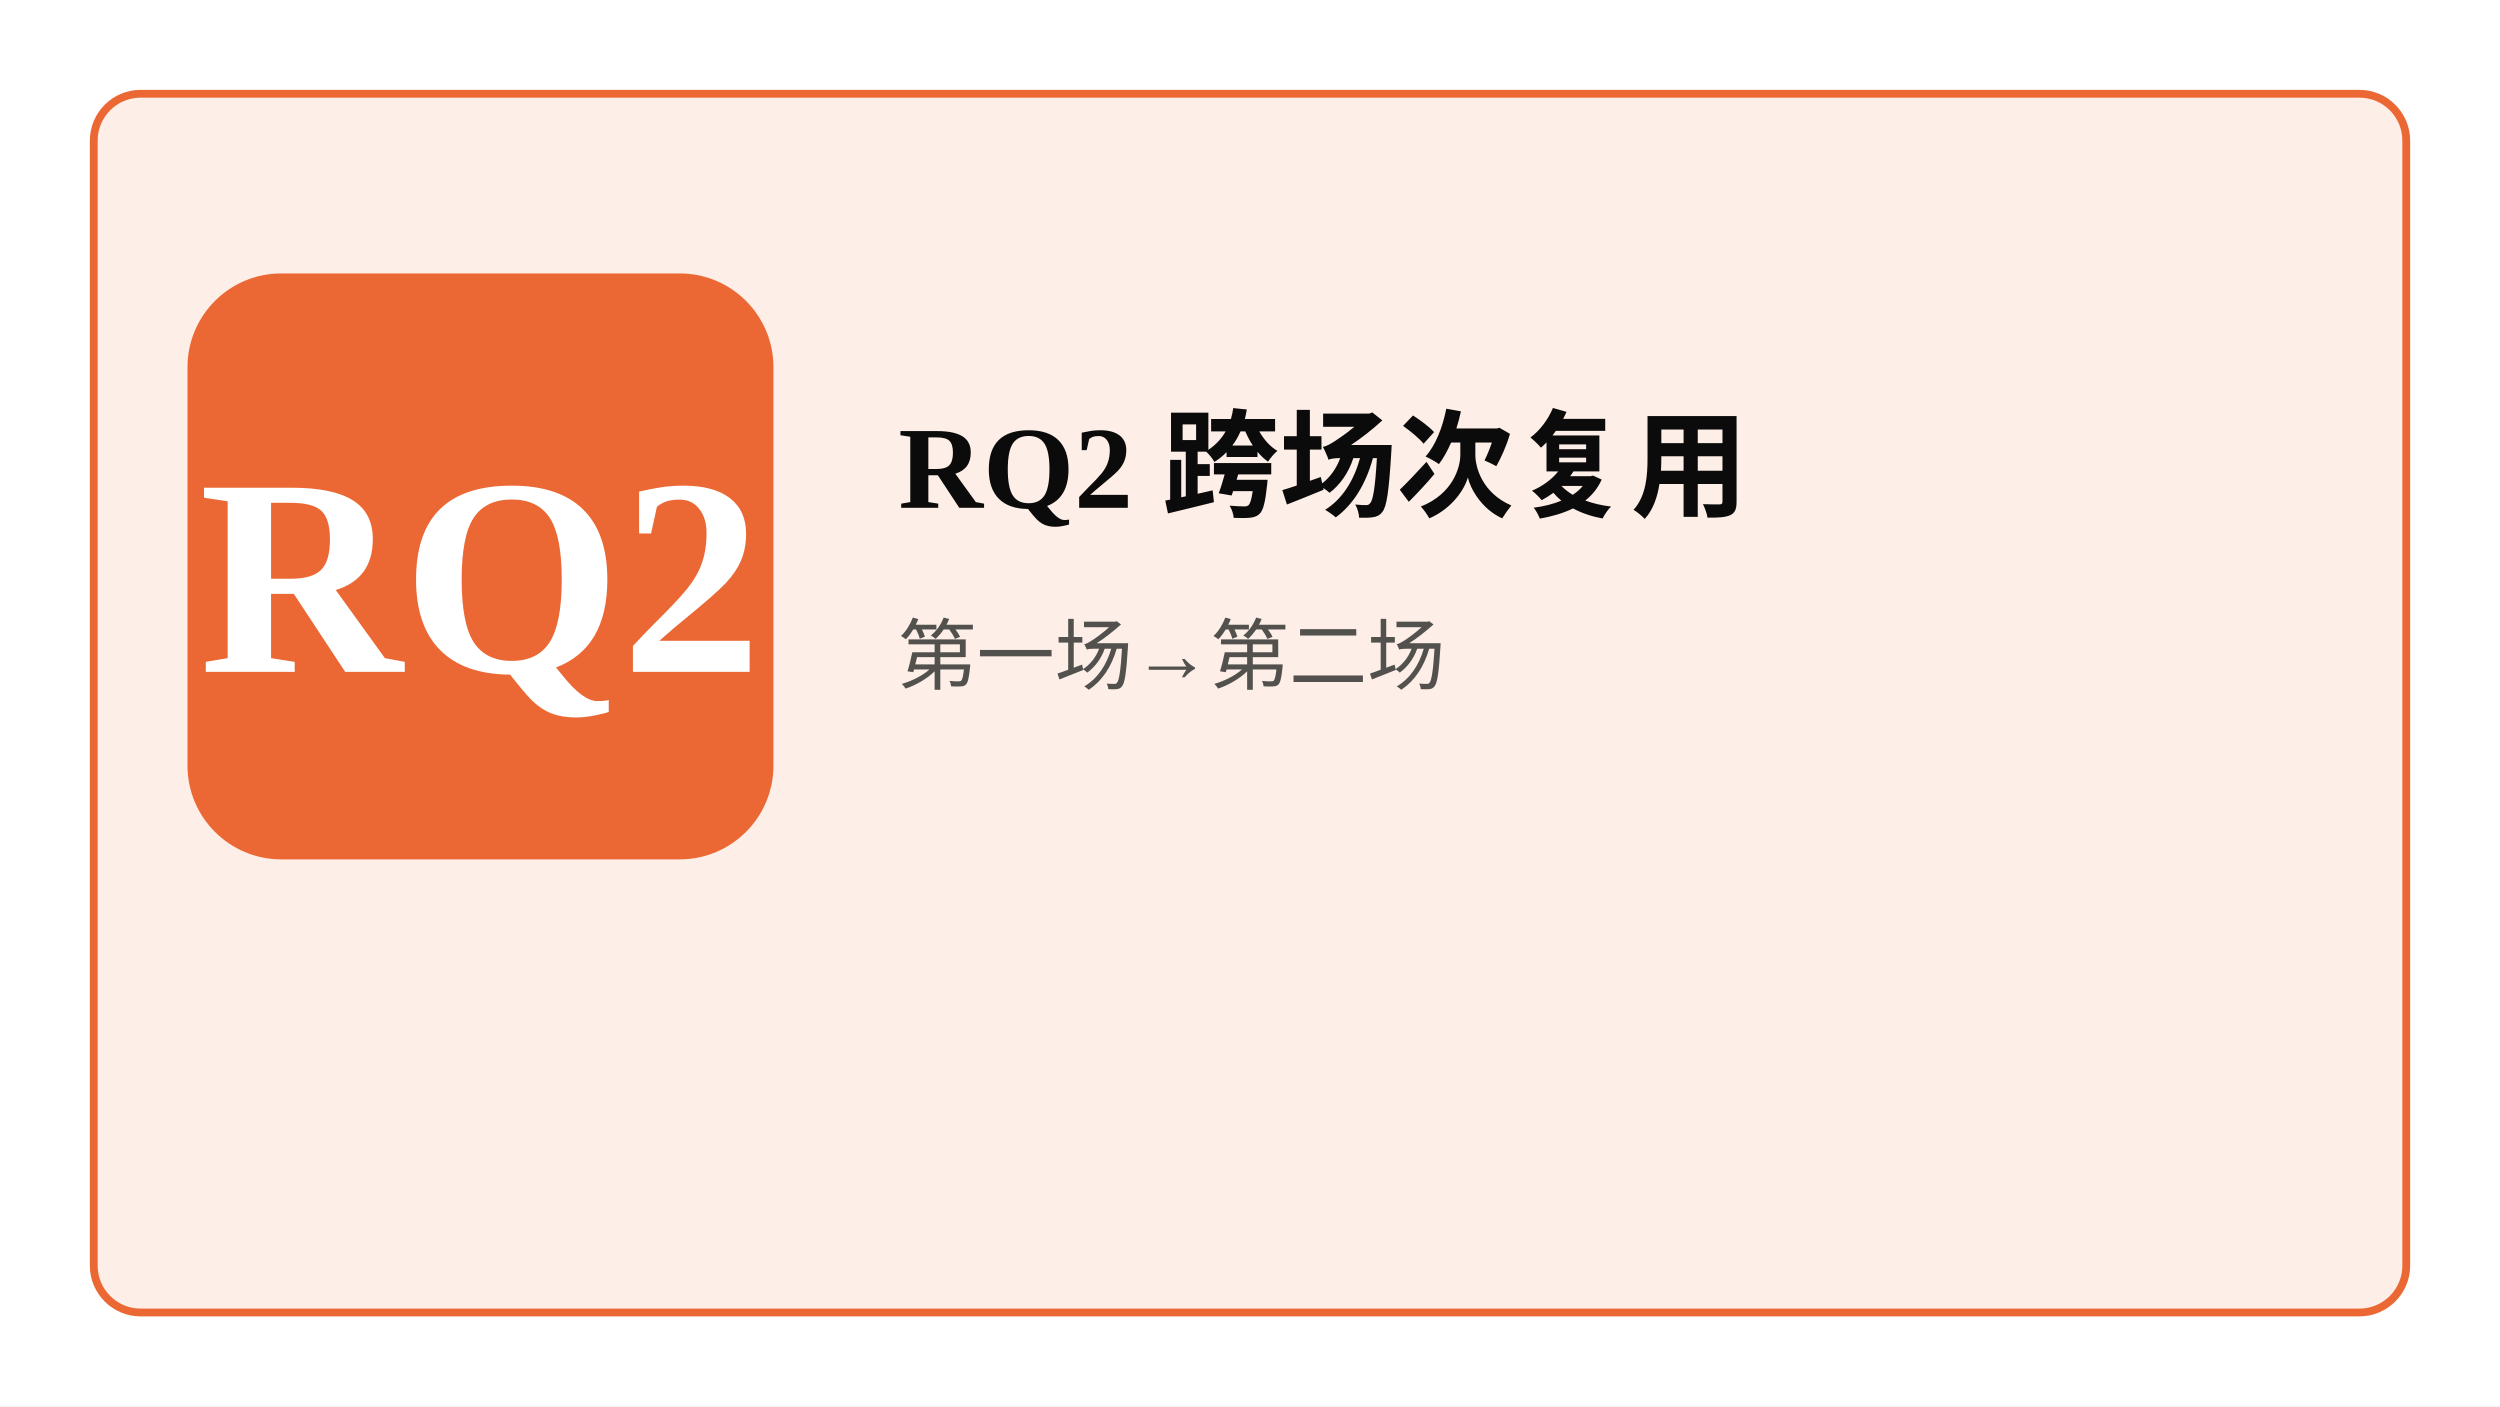
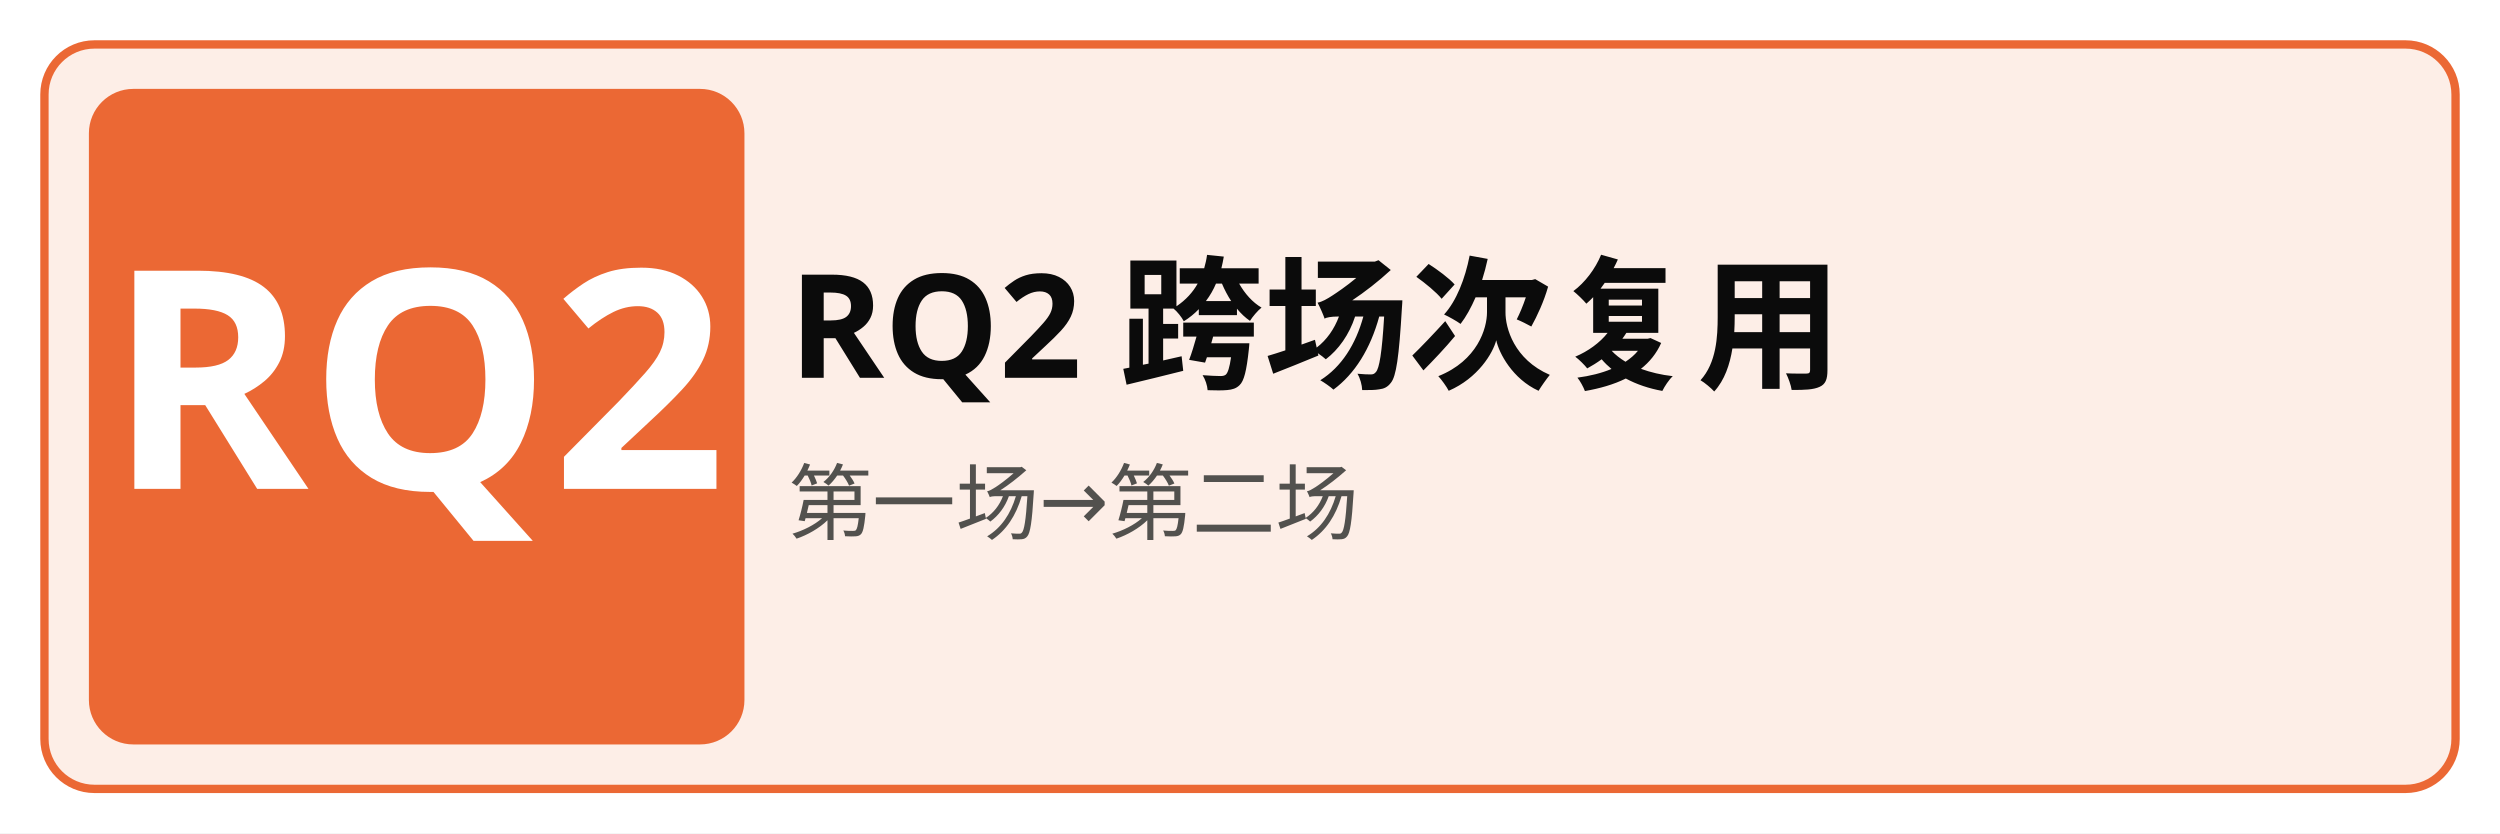
- <svg xmlns="http://www.w3.org/2000/svg" width="640" height="360" viewBox="0 0 640 360">
+ <svg xmlns="http://www.w3.org/2000/svg" width="900" height="300" viewBox="0 0 900 300">
  <defs>
    <marker id="arw" viewBox="0 0 10 10" refX="9" refY="5" markerWidth="5" markerHeight="5" orient="auto-start-reverse">
      <path d="M0,0 L10,5 L0,10 z" fill="#52514E" />
    </marker>
    <marker id="arwb" viewBox="0 0 10 10" refX="9" refY="5" markerWidth="5" markerHeight="5" orient="auto-start-reverse">
      <path d="M0,0 L10,5 L0,10 z" fill="#2A78D6" />
    </marker>
  </defs>
-   <rect x="0" y="0" width="640" height="360" fill="#FFFFFF" />
-   <rect x="24" y="24" width="592" height="312" rx="12" fill="#FDEEE7" stroke="#EB6834" stroke-width="2.0" />
-   <rect x="48" y="70" width="150" height="150" rx="24" fill="#EB6834" />
-   <text x="123" y="172" font-size="72px" font-weight="700" fill="#FFFFFF" text-anchor="middle">RQ2</text>
-   <text x="230" y="130" font-size="30px" font-weight="700" fill="#0B0B0B" text-anchor="start">RQ2 跨场次复用</text>
-   <text x="230" y="175" font-size="20px" font-weight="400" fill="#52514E" text-anchor="start">第一场→第二场</text>
+   <rect x="0" y="0" width="900" height="300" fill="#FFFFFF" />
+   <rect x="16" y="16" width="868" height="268" rx="18" fill="#FDEEE7" stroke="#EB6834" stroke-width="3" />
+   <rect x="32" y="32" width="236" height="236" rx="16" fill="#EB6834" />
+   <text x="150.0" y="176.0" font-size="110px" font-weight="700" fill="#FFFFFF" text-anchor="middle" font-family="Microsoft YaHei, SimHei, sans-serif">RQ2</text>
+   <text x="284" y="136.0" font-size="52px" font-weight="700" fill="#0B0B0B" font-family="Microsoft YaHei, SimHei, sans-serif">RQ2 跨场次复用</text>
+   <text x="284" y="192.0" font-size="30px" font-weight="400" fill="#52514E" font-family="Microsoft YaHei, SimHei, sans-serif">第一场→第二场</text>
</svg>
